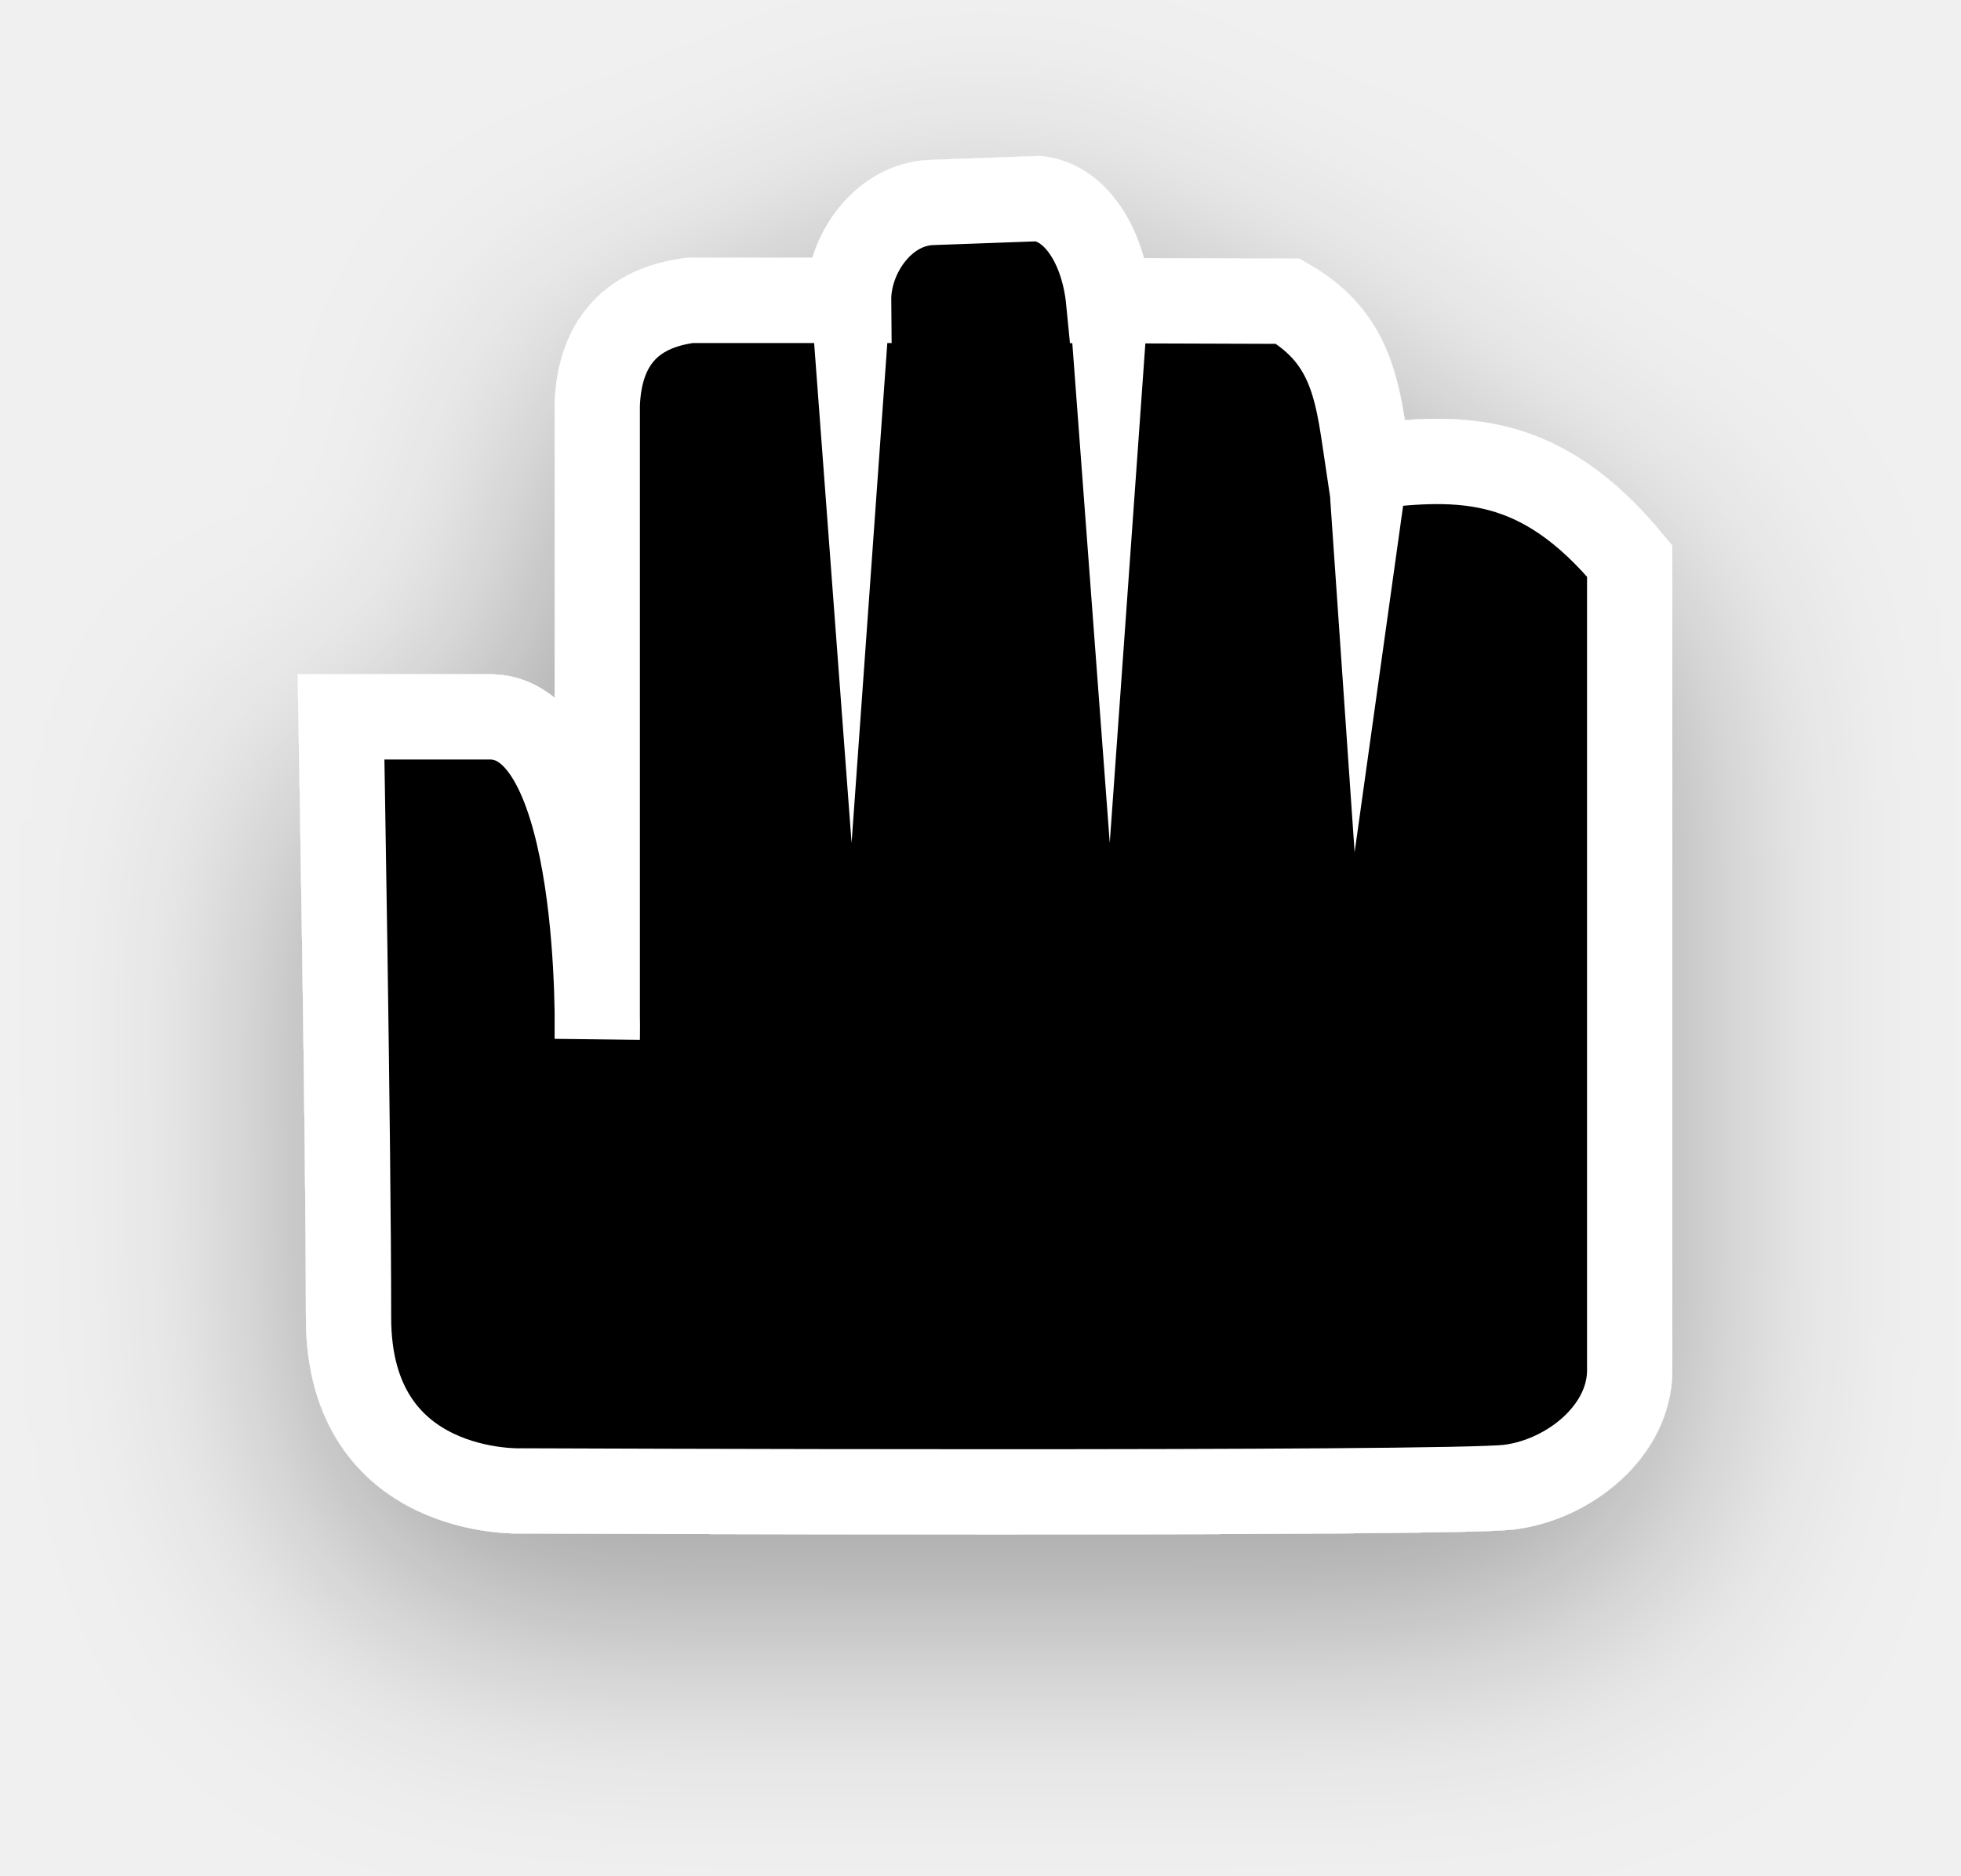
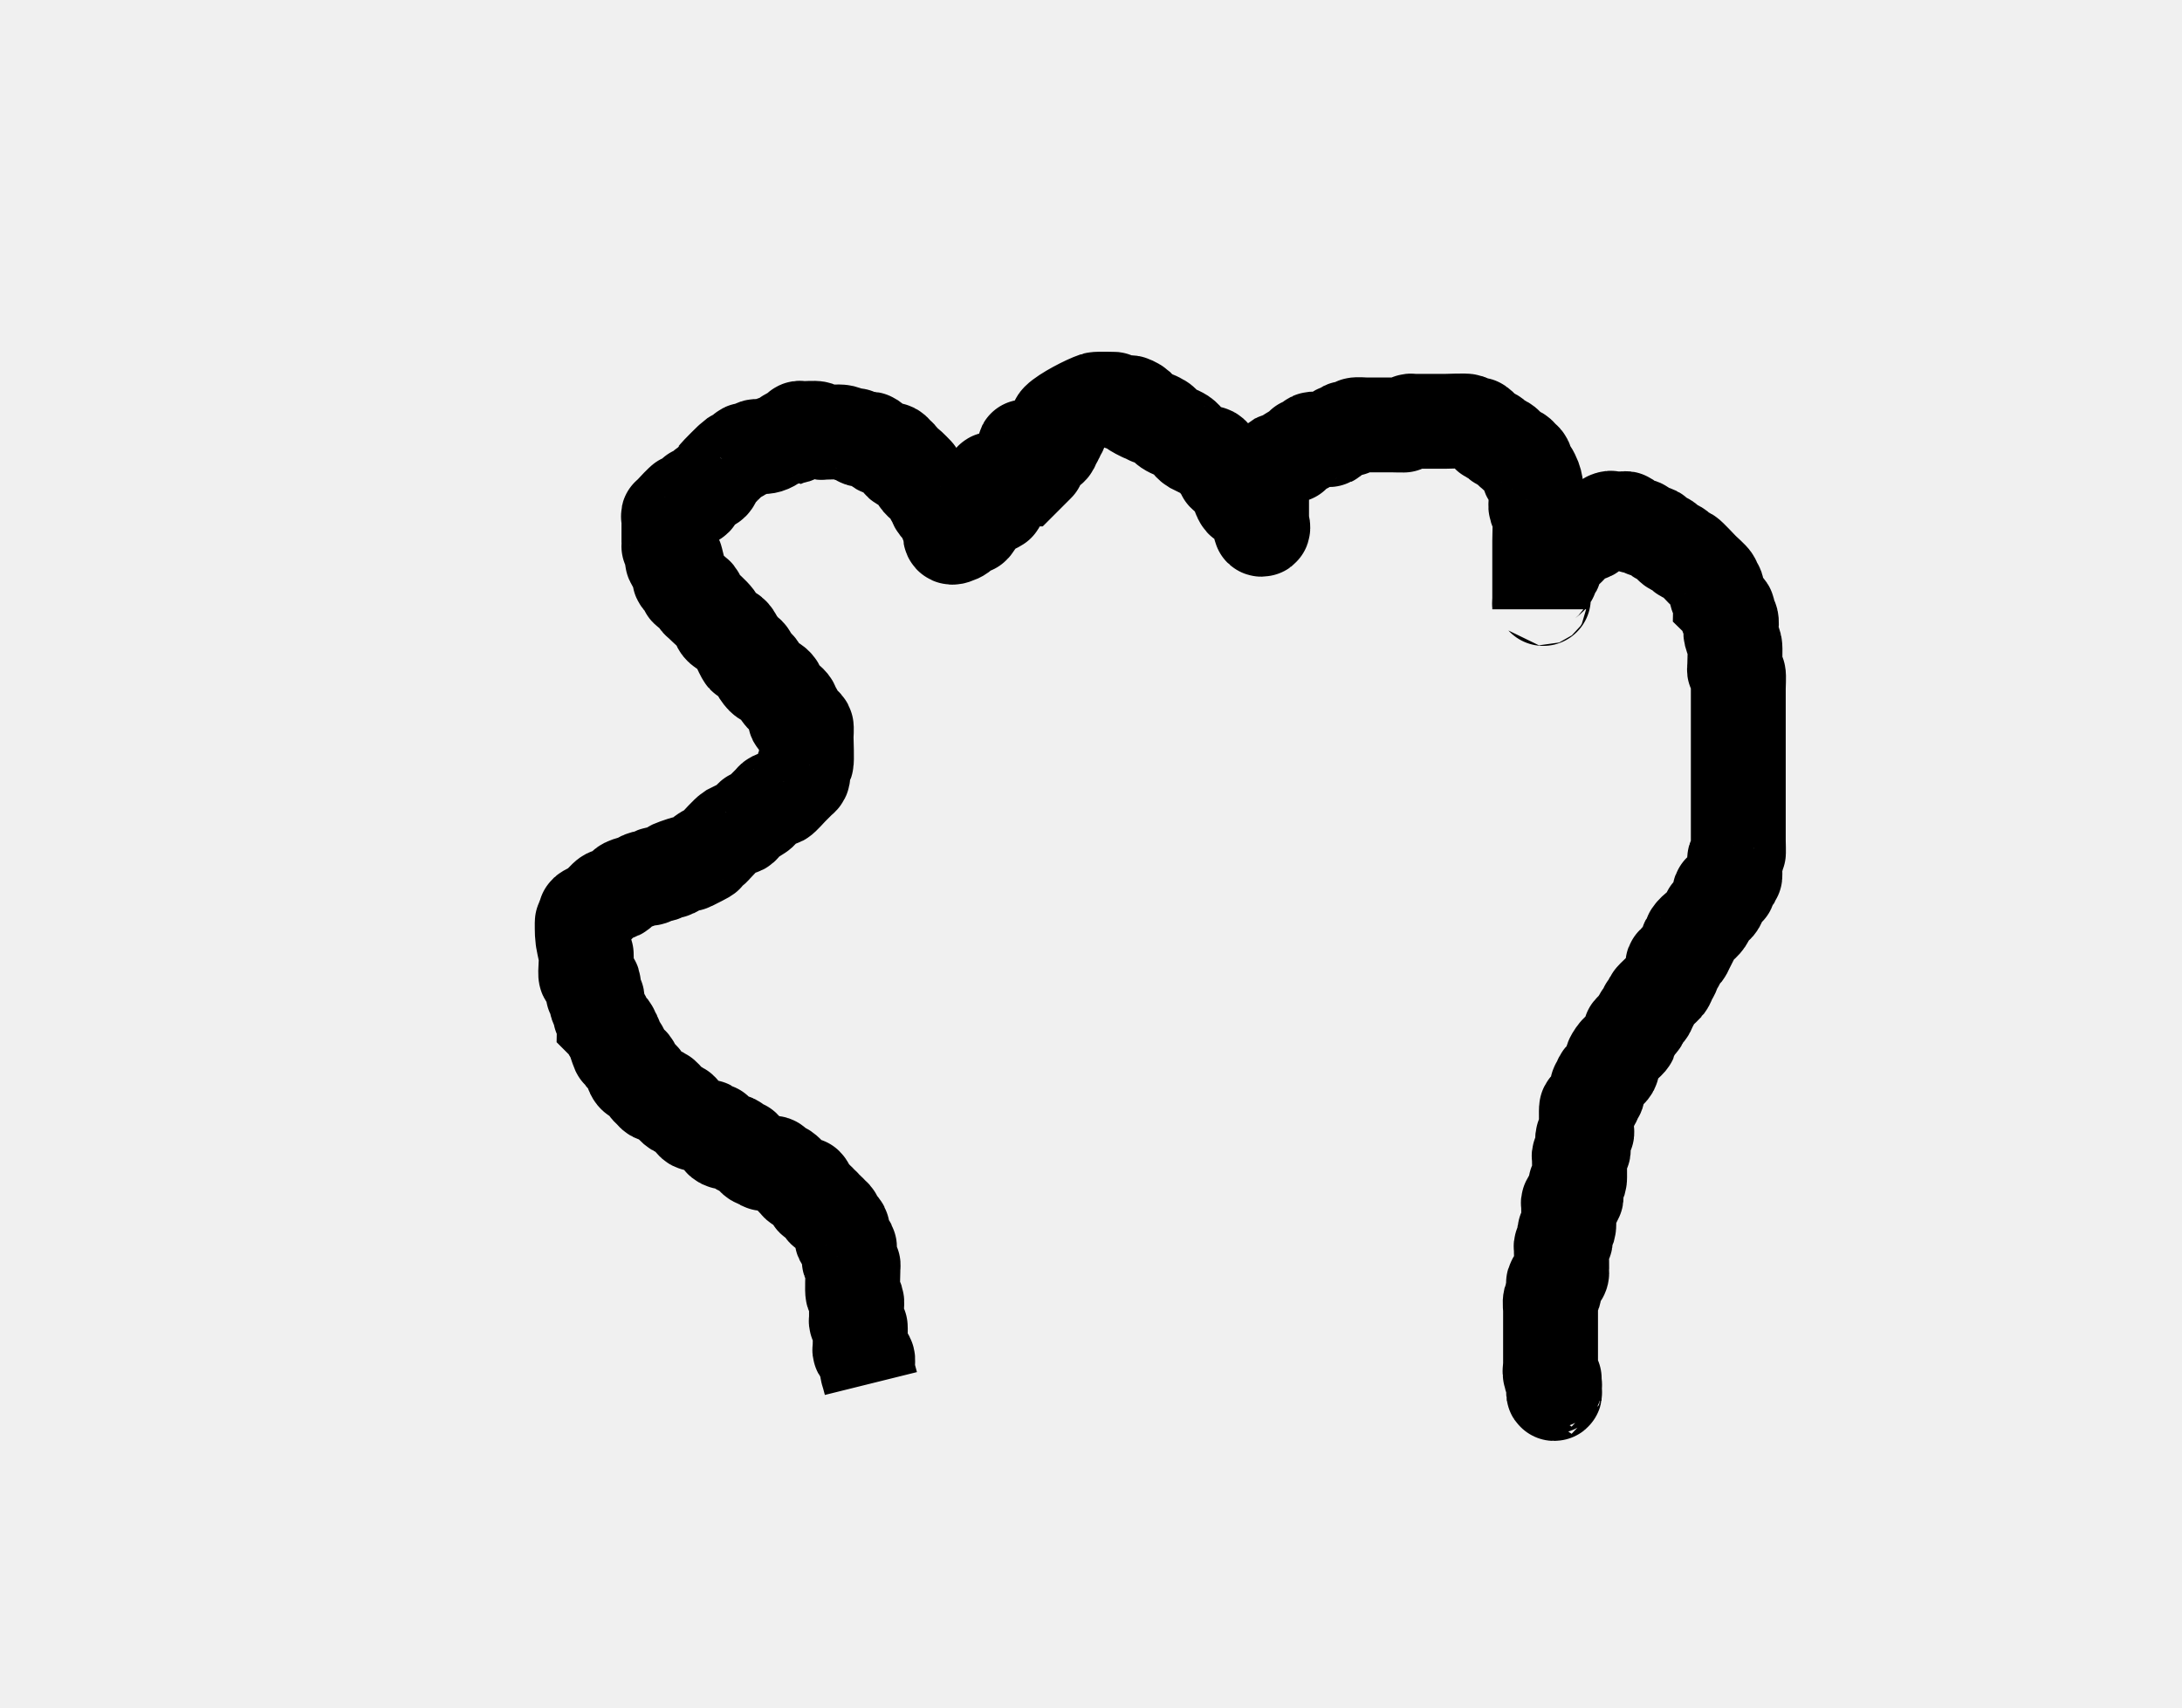
- <svg xmlns="http://www.w3.org/2000/svg" width="23px" height="22px" viewBox="0 0 23 22" version="1.1">
-   <defs>
-     <filter x="-50%" y="-50%" width="200%" height="200%" filterUnits="objectBoundingBox" id="filter-1">
-       <feOffset dx="0" dy="1" in="SourceAlpha" result="shadowOffsetOuter1" />
-       <feGaussianBlur stdDeviation="1.5" in="shadowOffsetOuter1" result="shadowBlurOuter1" />
-       <feColorMatrix values="0 0 0 0 0   0 0 0 0 0   0 0 0 0 0  0 0 0 0.35 0" in="shadowBlurOuter1" type="matrix" result="shadowMatrixOuter1" />
-       <feMerge>
-         <feMergeNode in="shadowMatrixOuter1" />
-         <feMergeNode in="SourceGraphic" />
-       </feMerge>
-     </filter>
-   </defs>
-   <g id="Page-1" stroke="none" stroke-width="1" fill="none" fill-rule="evenodd">
-     <g id="g6443" transform="translate(3.5, 2)">
-       <path d="M0.5,6.409 C0.5,6.409 0.588,11.335 0.588,13.456 C0.588,15.577 2.621,15.489 2.621,15.489 C2.621,15.489 13.493,15.533 14.2,15.445 C14.907,15.356 15.614,14.782 15.614,14.075 L15.614,4.581 C14.572,3.322 13.65,3.341 12.552,3.473 C12.429,2.659 12.397,1.991 11.606,1.534 L9.503,1.527 C9.441,0.892 9.12,0.379 8.676,0.33 L7.434,0.375 C6.863,0.391 6.448,0.983 6.453,1.524 L4.593,1.524 C3.894,1.614 3.531,2.033 3.505,2.751 L3.505,10.186 C3.505,10.186 3.594,6.453 2.268,6.409 L0.5,6.409 L0.5,6.409 Z" id="path5630" stroke="#FFFFFF" fill="#000000" filter="url(#filter-1)" />
-       <path d="M6.046,1.988 L6.488,7.888 L6.908,2.01 L6.046,1.988 L6.046,1.988 Z" id="path5632" fill="#FFFFFF" />
-       <path d="M9.074,1.988 L9.516,7.888 L9.935,2.01 L9.074,1.988 L9.074,1.988 Z" id="path5634" fill="#FFFFFF" />
-       <path d="M12.101,3.844 L12.388,7.998 L12.963,3.888 L12.101,3.844 L12.101,3.844 Z" id="path5636" fill="#FFFFFF" />
-     </g>
-   </g>
+ <svg xmlns="http://www.w3.org/2000/svg" version="1.1" id="svg2" width="23" height="18" viewBox="0 0 23 18">
+   <defs id="defs6" />
+   <path style="fill:none;stroke:#000000;stroke-width:1px;stroke-linecap:butt;stroke-linejoin:miter;stroke-opacity:1" d="m 9.18,14.584 c -0.041,-0.165 -0.038,-0.1 -0.038,-0.191 0,-0.025 0.011,-0.054 0,-0.076 -0.016,-0.032 -0.056,-0.046 -0.076,-0.076 -0.007,-0.011 0,-0.025 0,-0.038 0,-0.016 0.006,-0.217 0,-0.229 -0.008,-0.016 -0.03,-0.022 -0.038,-0.038 -0.006,-0.011 0,-0.025 0,-0.038 v -0.114 c 0,-0.025 0.008,-0.052 0,-0.076 -0.009,-0.027 -0.029,-0.049 -0.038,-0.076 -0.008,-0.023 0,-0.192 0,-0.229 v -0.038 c 0,-0.013 0.006,-0.027 0,-0.038 -0.008,-0.016 -0.032,-0.021 -0.038,-0.038 -0.006,-0.017 0.009,-0.136 0,-0.153 -0.016,-0.032 -0.06,-0.044 -0.076,-0.076 -0.015,-0.031 0.015,-0.084 0,-0.114 -0.016,-0.032 -0.06,-0.044 -0.076,-0.076 -0.006,-0.011 0.006,-0.027 0,-0.038 -0.008,-0.016 -0.025,-0.025 -0.038,-0.038 -0.013,-0.013 -0.022,-0.03 -0.038,-0.038 -0.011,-0.006 -0.029,0.009 -0.038,0 -0.009,-0.009 0.006,-0.027 0,-0.038 -0.008,-0.016 -0.025,-0.025 -0.038,-0.038 -0.013,-0.013 -0.022,-0.03 -0.038,-0.038 -0.011,-0.006 -0.029,0.009 -0.038,0 -0.009,-0.009 0.006,-0.027 0,-0.038 -0.008,-0.016 -0.028,-0.023 -0.038,-0.038 -0.016,-0.024 -0.018,-0.056 -0.038,-0.076 -0.018,-0.018 -0.054,0.011 -0.076,0 -0.016,-0.008 -0.025,-0.025 -0.038,-0.038 -0.03,-0.03 -0.082,-0.092 -0.114,-0.114 -0.024,-0.016 -0.053,-0.022 -0.076,-0.038 -0.015,-0.01 -0.021,-0.032 -0.038,-0.038 -0.024,-0.008 -0.051,0 -0.076,0 -0.013,0 -0.027,0.006 -0.038,0 -0.016,-0.008 -0.022,-0.03 -0.038,-0.038 -0.011,-0.006 -0.027,0.006 -0.038,0 -0.016,-0.008 -0.025,-0.025 -0.038,-0.038 -0.013,-0.013 -0.025,-0.025 -0.038,-0.038 -0.126,-0.126 0.036,0.018 -0.076,-0.038 -0.032,-0.016 -0.044,-0.06 -0.076,-0.076 -0.031,-0.015 -0.084,0.015 -0.114,0 -0.058,-0.029 -0.03,-0.068 -0.076,-0.114 -0.009,-0.009 -0.027,0.006 -0.038,0 -0.016,-0.008 -0.022,-0.03 -0.038,-0.038 -0.011,-0.006 -0.026,0.004 -0.038,0 -0.027,-0.009 -0.049,-0.029 -0.076,-0.038 -0.012,-0.004 -0.027,0.006 -0.038,0 -0.016,-0.008 -0.025,-0.025 -0.038,-0.038 -0.013,-0.013 -0.025,-0.025 -0.038,-0.038 -0.013,-0.013 -0.025,-0.025 -0.038,-0.038 -0.013,-0.013 -0.022,-0.03 -0.038,-0.038 -0.011,-0.006 -0.027,0.006 -0.038,0 -0.038,-0.019 -0.115,-0.134 -0.153,-0.153 -0.023,-0.011 -0.054,0.011 -0.076,0 -0.016,-0.008 -0.025,-0.025 -0.038,-0.038 -0.013,-0.013 -0.028,-0.023 -0.038,-0.038 -0.016,-0.024 -0.022,-0.053 -0.038,-0.076 -0.052,-0.079 -0.075,0.003 -0.114,-0.076 -0.011,-0.023 0.011,-0.054 0,-0.076 -0.023,-0.046 -0.092,-0.069 -0.114,-0.114 -0.006,-0.011 0.006,-0.027 0,-0.038 -0.087,-0.175 0.016,0.162 -0.076,-0.114 -0.004,-0.012 0.006,-0.027 0,-0.038 -0.008,-0.016 -0.03,-0.022 -0.038,-0.038 -0.006,-0.011 0.007,-0.028 0,-0.038 l -0.076,-0.076 c 0,-0.013 0.006,-0.027 0,-0.038 -0.008,-0.016 -0.03,-0.022 -0.038,-0.038 -0.006,-0.011 0.004,-0.026 0,-0.038 -0.009,-0.027 -0.029,-0.049 -0.038,-0.076 -0.008,-0.024 0.011,-0.054 0,-0.076 -0.008,-0.016 -0.03,-0.022 -0.038,-0.038 -0.006,-0.011 0,-0.025 0,-0.038 0,-0.025 0.008,-0.052 0,-0.076 -0.011,-0.034 -0.06,-0.044 -0.076,-0.076 -0.012,-0.023 0.012,-0.206 0,-0.229 -0.008,-0.016 0.008,0.016 0,0 -0.005,-0.01 -0.038,-0.171 -0.038,-0.191 0,-0.02 -0.005,-0.143 0,-0.153 0.008,-0.016 0.03,-0.022 0.038,-0.038 0.026,-0.053 -0.046,-0.034 0.038,-0.076 0.112,-0.056 -0.05,0.088 0.076,-0.038 0.02,-0.02 0.094,-0.104 0.114,-0.114 0.036,-0.018 0.078,-0.02 0.114,-0.038 0.032,-0.016 0.044,-0.06 0.076,-0.076 0.036,-0.018 0.077,-0.023 0.114,-0.038 0.026,-0.011 0.049,-0.031 0.076,-0.038 0.025,-0.006 0.052,0.008 0.076,0 0.017,-0.006 0.022,-0.03 0.038,-0.038 0.023,-0.011 0.052,0.008 0.076,0 0.027,-0.009 0.049,-0.029 0.076,-0.038 0.012,-0.004 0.027,0.006 0.038,0 0.175,-0.087 -0.162,0.016 0.114,-0.076 0.024,-0.008 0.054,0.011 0.076,0 0.36,-0.18 -0.008,-0.007 0.153,-0.114 0.024,-0.016 0.053,-0.022 0.076,-0.038 0.015,-0.01 0.025,-0.025 0.038,-0.038 0.024,-0.024 0.117,-0.129 0.153,-0.153 l 0.076,-0.038 c 0.013,0 0.027,0.006 0.038,0 0.016,-0.008 0.025,-0.025 0.038,-0.038 l 0.038,-0.038 c 0.087,-0.087 -0.024,0.016 0.114,-0.076 0.015,-0.01 0.025,-0.025 0.038,-0.038 l 0.076,-0.076 c 0.013,-0.013 0.022,-0.03 0.038,-0.038 0.023,-0.011 0.054,0.011 0.076,0 0.02,-0.01 0.094,-0.094 0.114,-0.114 l 0.076,-0.076 c 0.013,-0.013 0.03,-0.022 0.038,-0.038 0.011,-0.023 -0.008,-0.052 0,-0.076 0.009,-0.027 0.029,-0.049 0.038,-0.076 0.009,-0.026 0,-0.218 0,-0.267 0,-0.017 0.006,-0.103 0,-0.114 -0.008,-0.016 -0.025,-0.025 -0.038,-0.038 -0.013,-0.013 -0.022,-0.03 -0.038,-0.038 -0.011,-0.006 -0.032,0.011 -0.038,0 -0.011,-0.023 0.008,-0.052 0,-0.076 -0.006,-0.017 -0.03,-0.022 -0.038,-0.038 -0.006,-0.011 0.006,-0.027 0,-0.038 -0.017,-0.034 -0.091,-0.08 -0.114,-0.114 -0.037,-0.056 -0.024,-0.079 -0.076,-0.114 -0.084,-0.056 -0.087,-0.015 -0.153,-0.114 -0.007,-0.011 0.006,-0.027 0,-0.038 -0.016,-0.032 -0.056,-0.046 -0.076,-0.076 -0.016,-0.024 -0.018,-0.056 -0.038,-0.076 -0.079,-0.079 0.003,0.121 -0.076,-0.038 -0.006,-0.011 0.006,-0.027 0,-0.038 -0.008,-0.016 -0.028,-0.023 -0.038,-0.038 -0.016,-0.024 -0.022,-0.053 -0.038,-0.076 -0.035,-0.052 -0.059,-0.039 -0.114,-0.076 -0.058,-0.039 -0.03,-0.053 -0.076,-0.114 -0.04,-0.053 -0.104,-0.104 -0.153,-0.153 -0.013,-0.013 -0.03,-0.022 -0.038,-0.038 -0.006,-0.011 0.006,-0.027 0,-0.038 -0.029,-0.058 -0.068,-0.03 -0.114,-0.076 -0.009,-0.009 0.006,-0.027 0,-0.038 -0.016,-0.032 -0.06,-0.044 -0.076,-0.076 -0.006,-0.011 0.003,-0.026 0,-0.038 -0.096,-0.385 0.014,0.028 -0.076,-0.153 -0.006,-0.011 0,-0.025 0,-0.038 0,-0.025 0.008,-0.052 0,-0.076 -0.047,-0.141 -0.038,0.046 -0.038,-0.076 V 5.584 5.545 5.698 5.469 c 0,-0.013 -0.013,-0.038 0,-0.038 0.013,0 -0.009,0.047 0,0.038 0.02,-0.02 0.022,-0.053 0.038,-0.076 0.007,-0.01 0.106,-0.112 0.114,-0.114 0.024,-0.008 0.052,0.008 0.076,0 0.119,-0.04 -0.013,-0.025 0.038,-0.076 0.009,-0.009 0.027,0.006 0.038,0 0.032,-0.016 0.046,-0.056 0.076,-0.076 0.024,-0.016 0.056,-0.018 0.076,-0.038 0.02,-0.02 0.022,-0.053 0.038,-0.076 0.012,-0.018 0.172,-0.178 0.191,-0.191 0.024,-0.016 0.053,-0.022 0.076,-0.038 0.015,-0.01 0.022,-0.03 0.038,-0.038 0.011,-0.006 0.026,0.004 0.038,0 0.027,-0.009 0.049,-0.029 0.076,-0.038 0.012,-0.004 0.025,0 0.038,0 0.058,0 0.089,0.004 0.153,-0.038 0.011,-0.007 -0.009,-0.029 0,-0.038 3.7e-5,-3.64e-5 0.114,5.77e-5 0.114,0 0.017,-0.006 0.022,-0.03 0.038,-0.038 0.023,-0.011 0.058,0.018 0.076,0 0.02,-0.02 0.018,-0.056 0.038,-0.076 0.009,-0.009 0.025,0 0.038,0 0.032,0 0.132,-0.007 0.153,0 0.017,0.006 0.022,0.03 0.038,0.038 0.011,0.006 0.025,0 0.038,0 0.027,0 0.163,-0.007 0.191,0 0.039,0.01 0.075,0.028 0.114,0.038 0.012,0.003 0.027,-0.006 0.038,0 0.016,0.008 0.021,0.032 0.038,0.038 0.024,0.008 0.051,0 0.076,0 0.013,0 0.028,-0.007 0.038,0 0.124,0.083 0.022,0.071 0.153,0.114 0.024,0.008 0.054,-0.011 0.076,0 0.016,0.008 0.025,0.025 0.038,0.038 0.013,0.013 0.03,0.022 0.038,0.038 0.026,0.053 -0.046,0.034 0.038,0.076 0.011,0.006 0.027,-0.006 0.038,0 0.01,0.005 0.109,0.104 0.114,0.114 0.006,0.011 -0.006,0.027 0,0.038 0.019,0.038 0.134,0.115 0.153,0.153 0.006,0.011 -0.006,0.027 0,0.038 0.008,0.016 0.03,0.022 0.038,0.038 0.006,0.011 -0.006,0.027 0,0.038 0.023,0.046 0.092,0.069 0.114,0.114 0.011,0.023 -0.011,0.054 0,0.076 0.008,0.016 0.032,0.021 0.038,0.038 0.012,0.037 -0.035,0.139 0.038,0.114 0.069,-0.023 0.071,-0.033 0.114,-0.076 0.013,-0.013 0.022,-0.03 0.038,-0.038 0.068,-0.034 0.013,0.057 0.076,-0.038 0.037,-0.056 0.024,-0.079 0.076,-0.114 0.047,-0.032 0.105,-0.045 0.153,-0.076 0.03,-0.02 -0.095,-0.265 -0.059,-0.265 l 0.326,-0.002 0.153,-0.153 c 0.013,-0.013 -0.145,-0.17 -0.137,-0.186 0.006,-0.011 0.168,0.121 0.175,0.11 0.02,-0.03 0.051,-0.051 0.076,-0.076 0.013,-0.013 0.03,-0.022 0.038,-0.038 0.006,-0.011 -0.006,-0.027 0,-0.038 0.008,-0.016 0.028,-0.023 0.038,-0.038 0.016,-0.024 0.021,-0.054 0.038,-0.076 0.04,-0.053 -0.057,-0.077 -0.009,-0.126 0.069,-0.069 0.295,-0.186 0.391,-0.218 0.021,-0.007 0.225,-0.002 0.229,0 0.016,0.008 0.022,0.03 0.038,0.038 0.031,0.015 0.084,-0.015 0.114,0 0.159,0.079 -0.041,-0.003 0.038,0.076 0.009,0.009 0.14,0.072 0.153,0.076 0.276,0.092 -0.175,-0.087 0,0 0.036,0.018 0.078,0.02 0.114,0.038 0.032,0.016 0.046,0.056 0.076,0.076 0.047,0.032 0.105,0.045 0.153,0.076 0.044,0.029 0.07,0.087 0.114,0.114 l 0.153,0.076 c 0.013,0 0.027,-0.006 0.038,0 0.016,0.008 0.025,0.025 0.038,0.038 0.013,0.013 0.03,0.022 0.038,0.038 0.006,0.011 -0.006,0.027 0,0.038 0.03,0.061 0.046,0.016 0.076,0.076 0.056,0.112 -0.088,-0.05 0.038,0.076 0.02,0.02 0.104,0.094 0.114,0.114 0.011,0.023 -0.011,0.054 0,0.076 0.042,0.084 0.024,0.012 0.076,0.038 0.016,0.008 0.025,0.025 0.038,0.038 0.013,0.013 0.03,0.022 0.038,0.038 0.006,0.011 -0.006,0.027 0,0.038 0.008,0.016 0.03,0.022 0.038,0.038 0.006,0.011 -0.006,0.027 0,0.038 0.008,0.016 0.032,0.021 0.038,0.038 0.008,0.024 0.025,0.076 0,0.076 -0.025,0 0,-0.051 0,-0.076 V 5.317 5.088 5.05 c 0,-0.013 -0.006,-0.027 0,-0.038 0.006,-0.012 0.141,-0.147 0.153,-0.153 0.036,-0.018 0.078,-0.02 0.114,-0.038 0.016,-0.008 0.022,-0.03 0.038,-0.038 0.112,-0.056 -0.05,0.088 0.076,-0.038 0.126,-0.126 -0.036,0.018 0.076,-0.038 0.032,-0.016 0.044,-0.06 0.076,-0.076 0.024,-0.012 0.167,0.012 0.191,0 0.032,-0.016 0.046,-0.056 0.076,-0.076 0.011,-0.007 0.027,0.006 0.038,0 0.016,-0.008 0.022,-0.03 0.038,-0.038 0.023,-0.011 0.054,0.011 0.076,0 0.016,-0.008 0.022,-0.03 0.038,-0.038 0.012,-0.006 0.097,0 0.114,0 h 0.267 c 0.009,0 0.144,0.004 0.153,0 0.016,-0.008 0.022,-0.03 0.038,-0.038 0.011,-0.006 0.025,0 0.038,0 h 0.076 0.267 c 0.029,0 0.206,-0.008 0.229,0 0.027,0.009 0.049,0.029 0.076,0.038 0.012,0.004 0.028,-0.007 0.038,0 0.03,0.02 0.051,0.051 0.076,0.076 0.013,0.013 0.022,0.03 0.038,0.038 0.011,0.006 0.027,-0.006 0.038,0 0.032,0.016 0.044,0.06 0.076,0.076 0.011,0.006 0.027,-0.006 0.038,0 0.046,0.023 0.069,0.092 0.114,0.114 0.011,0.006 0.027,-0.006 0.038,0 0.016,0.008 0.025,0.025 0.038,0.038 0.013,0.013 0.03,0.022 0.038,0.038 0.006,0.011 -0.004,0.026 0,0.038 0.092,0.276 -0.011,-0.06 0.076,0.114 0.047,0.093 0.038,0.169 0.038,0.267 0,0.025 -0.008,0.052 0,0.076 0.006,0.017 0.032,0.021 0.038,0.038 0.008,0.023 0,0.303 0,0.305 V 6.423 6.384 c 0,-0.013 -0.006,-0.027 0,-0.038 0.047,-0.094 0.038,0.013 0.038,-0.076 0,-0.038 -0.014,-0.079 0,-0.114 0.013,-0.033 0.056,-0.046 0.076,-0.076 0.007,-0.011 -0.006,-0.027 0,-0.038 0.008,-0.016 0.03,-0.022 0.038,-0.038 0.011,-0.023 -0.011,-0.054 0,-0.076 0.008,-0.015 0.151,-0.151 0.153,-0.153 0.022,-0.022 0.135,-0.144 0.153,-0.153 0.04,-0.02 0.036,0.02 0.076,0 0.032,-0.016 0.044,-0.06 0.076,-0.076 0.011,-0.006 0.027,0.006 0.038,0 0.032,-0.016 0.044,-0.06 0.076,-0.076 0.011,-0.006 0.038,-0.013 0.038,0 0,0.013 -0.051,0 -0.038,0 h 0.114 0.038 c 0.013,0 0.028,-0.007 0.038,0 0.03,0.02 0.044,0.06 0.076,0.076 0.023,0.011 0.052,-0.008 0.076,0 0.017,0.006 0.022,0.03 0.038,0.038 0.036,0.018 0.078,0.02 0.114,0.038 0.016,0.008 0.023,0.028 0.038,0.038 0.024,0.016 0.053,0.022 0.076,0.038 0.03,0.02 0.044,0.06 0.076,0.076 0.011,0.006 0.027,-0.006 0.038,0 0.032,0.016 0.044,0.06 0.076,0.076 0.011,0.006 0.027,-0.006 0.038,0 0.018,0.009 0.13,0.13 0.153,0.153 0.02,0.02 0.104,0.094 0.114,0.114 0.006,0.011 -0.006,0.027 0,0.038 0.008,0.016 0.032,0.021 0.038,0.038 0.008,0.024 -0.008,0.052 0,0.076 0.006,0.017 0.03,0.022 0.038,0.038 0.006,0.011 0,0.025 0,0.038 0.025,0.025 0.056,0.046 0.076,0.076 0.014,0.021 -0.011,0.054 0,0.076 0.008,0.016 0.034,0.021 0.038,0.038 0.012,0.049 -0.012,0.103 0,0.153 0.01,0.039 0.028,0.075 0.038,0.114 0.008,0.031 0,0.194 0,0.229 0,0.013 -0.006,0.027 0,0.038 0.008,0.016 0.03,0.022 0.038,0.038 0.006,0.012 0,0.126 0,0.153 v 0.343 0.877 0.381 c 0,0.009 0.004,0.144 0,0.153 -0.008,0.016 -0.032,0.021 -0.038,0.038 -0.006,0.018 0.008,0.179 0,0.191 -0.02,0.03 -0.056,0.046 -0.076,0.076 -0.039,0.059 0.065,0.025 -0.038,0.076 -0.011,0.006 -0.029,-0.009 -0.038,0 -0.018,0.018 0.008,0.052 0,0.076 -0.037,0.111 -0.04,0.053 -0.114,0.153 -0.017,0.023 -0.022,0.053 -0.038,0.076 -0.037,0.056 -0.115,0.096 -0.153,0.153 -0.007,0.011 0.006,0.027 0,0.038 -0.008,0.016 -0.03,0.022 -0.038,0.038 -0.006,0.011 0,0.025 0,0.038 -0.013,0.025 -0.021,0.054 -0.038,0.076 -0.022,0.029 -0.056,0.046 -0.076,0.076 -0.007,0.011 0.009,0.029 0,0.038 -0.009,0.009 -0.029,-0.009 -0.038,0 -0.018,0.018 0.008,0.052 0,0.076 -0.009,0.027 -0.025,0.051 -0.038,0.076 -0.013,0.025 -0.021,0.054 -0.038,0.076 -0.012,0.016 -0.141,0.129 -0.153,0.153 -0.006,0.011 0.006,0.027 0,0.038 -0.126,0.126 0.018,-0.036 -0.038,0.076 -0.016,0.032 -0.06,0.044 -0.076,0.076 -0.006,0.011 0.006,0.027 0,0.038 -0.015,0.029 -0.106,0.089 -0.114,0.114 -0.008,0.024 0.008,0.052 0,0.076 -0.008,0.023 -0.131,0.12 -0.153,0.153 -0.044,0.066 -0.038,0.058 -0.038,0.114 0,0.013 0.006,0.027 0,0.038 -0.023,0.046 -0.092,0.069 -0.114,0.114 -0.006,0.011 0.006,0.027 0,0.038 -0.008,0.016 -0.032,0.021 -0.038,0.038 -0.008,0.024 0.008,0.052 0,0.076 -0.006,0.017 -0.03,0.022 -0.038,0.038 -0.006,0.011 0.006,0.027 0,0.038 -0.016,0.032 -0.06,0.044 -0.076,0.076 -0.006,0.011 0,0.213 0,0.229 0,0.013 0.006,0.027 0,0.038 -0.008,0.016 -0.03,0.022 -0.038,0.038 -0.012,0.024 0.012,0.129 0,0.153 -0.008,0.016 -0.03,0.022 -0.038,0.038 -0.006,0.011 0,0.025 0,0.038 0,0.027 0.006,0.209 0,0.229 -0.006,0.017 -0.03,0.022 -0.038,0.038 -0.012,0.024 0.012,0.129 0,0.153 -0.039,0 -0.053,-0.009 -0.076,0.038 -0.006,0.011 0,0.025 0,0.038 0,0.027 0.006,0.209 0,0.229 -0.006,0.017 -0.03,0.022 -0.038,0.038 -0.015,0.031 0.015,0.084 0,0.114 -0.008,0.016 -0.03,0.022 -0.038,0.038 -0.006,0.011 0,0.025 0,0.038 v 0.038 c 0,0.044 0.009,0.157 0,0.191 0.023,0.069 -0.062,0.071 -0.076,0.114 -0.024,0.034 0.012,0.078 0,0.114 -0.009,0.027 -0.031,0.049 -0.038,0.076 -0.009,0.037 0,0.076 0,0.114 v 0.229 0.343 0.038 c 0,0.013 0.013,0.038 0,0.038 -0.013,0 0,-0.051 0,-0.038 0,0.025 -0.008,0.052 0,0.076 0.047,0.141 0.038,-0.046 0.038,0.076 0,0.013 0.013,0.038 0,0.038 -0.013,0 0,-0.051 0,-0.038 v 0.076 c 0,0.013 0.013,0.038 0,0.038 -0.013,0 0,-0.051 0,-0.038 v 0.114" id="path14" />
</svg>
